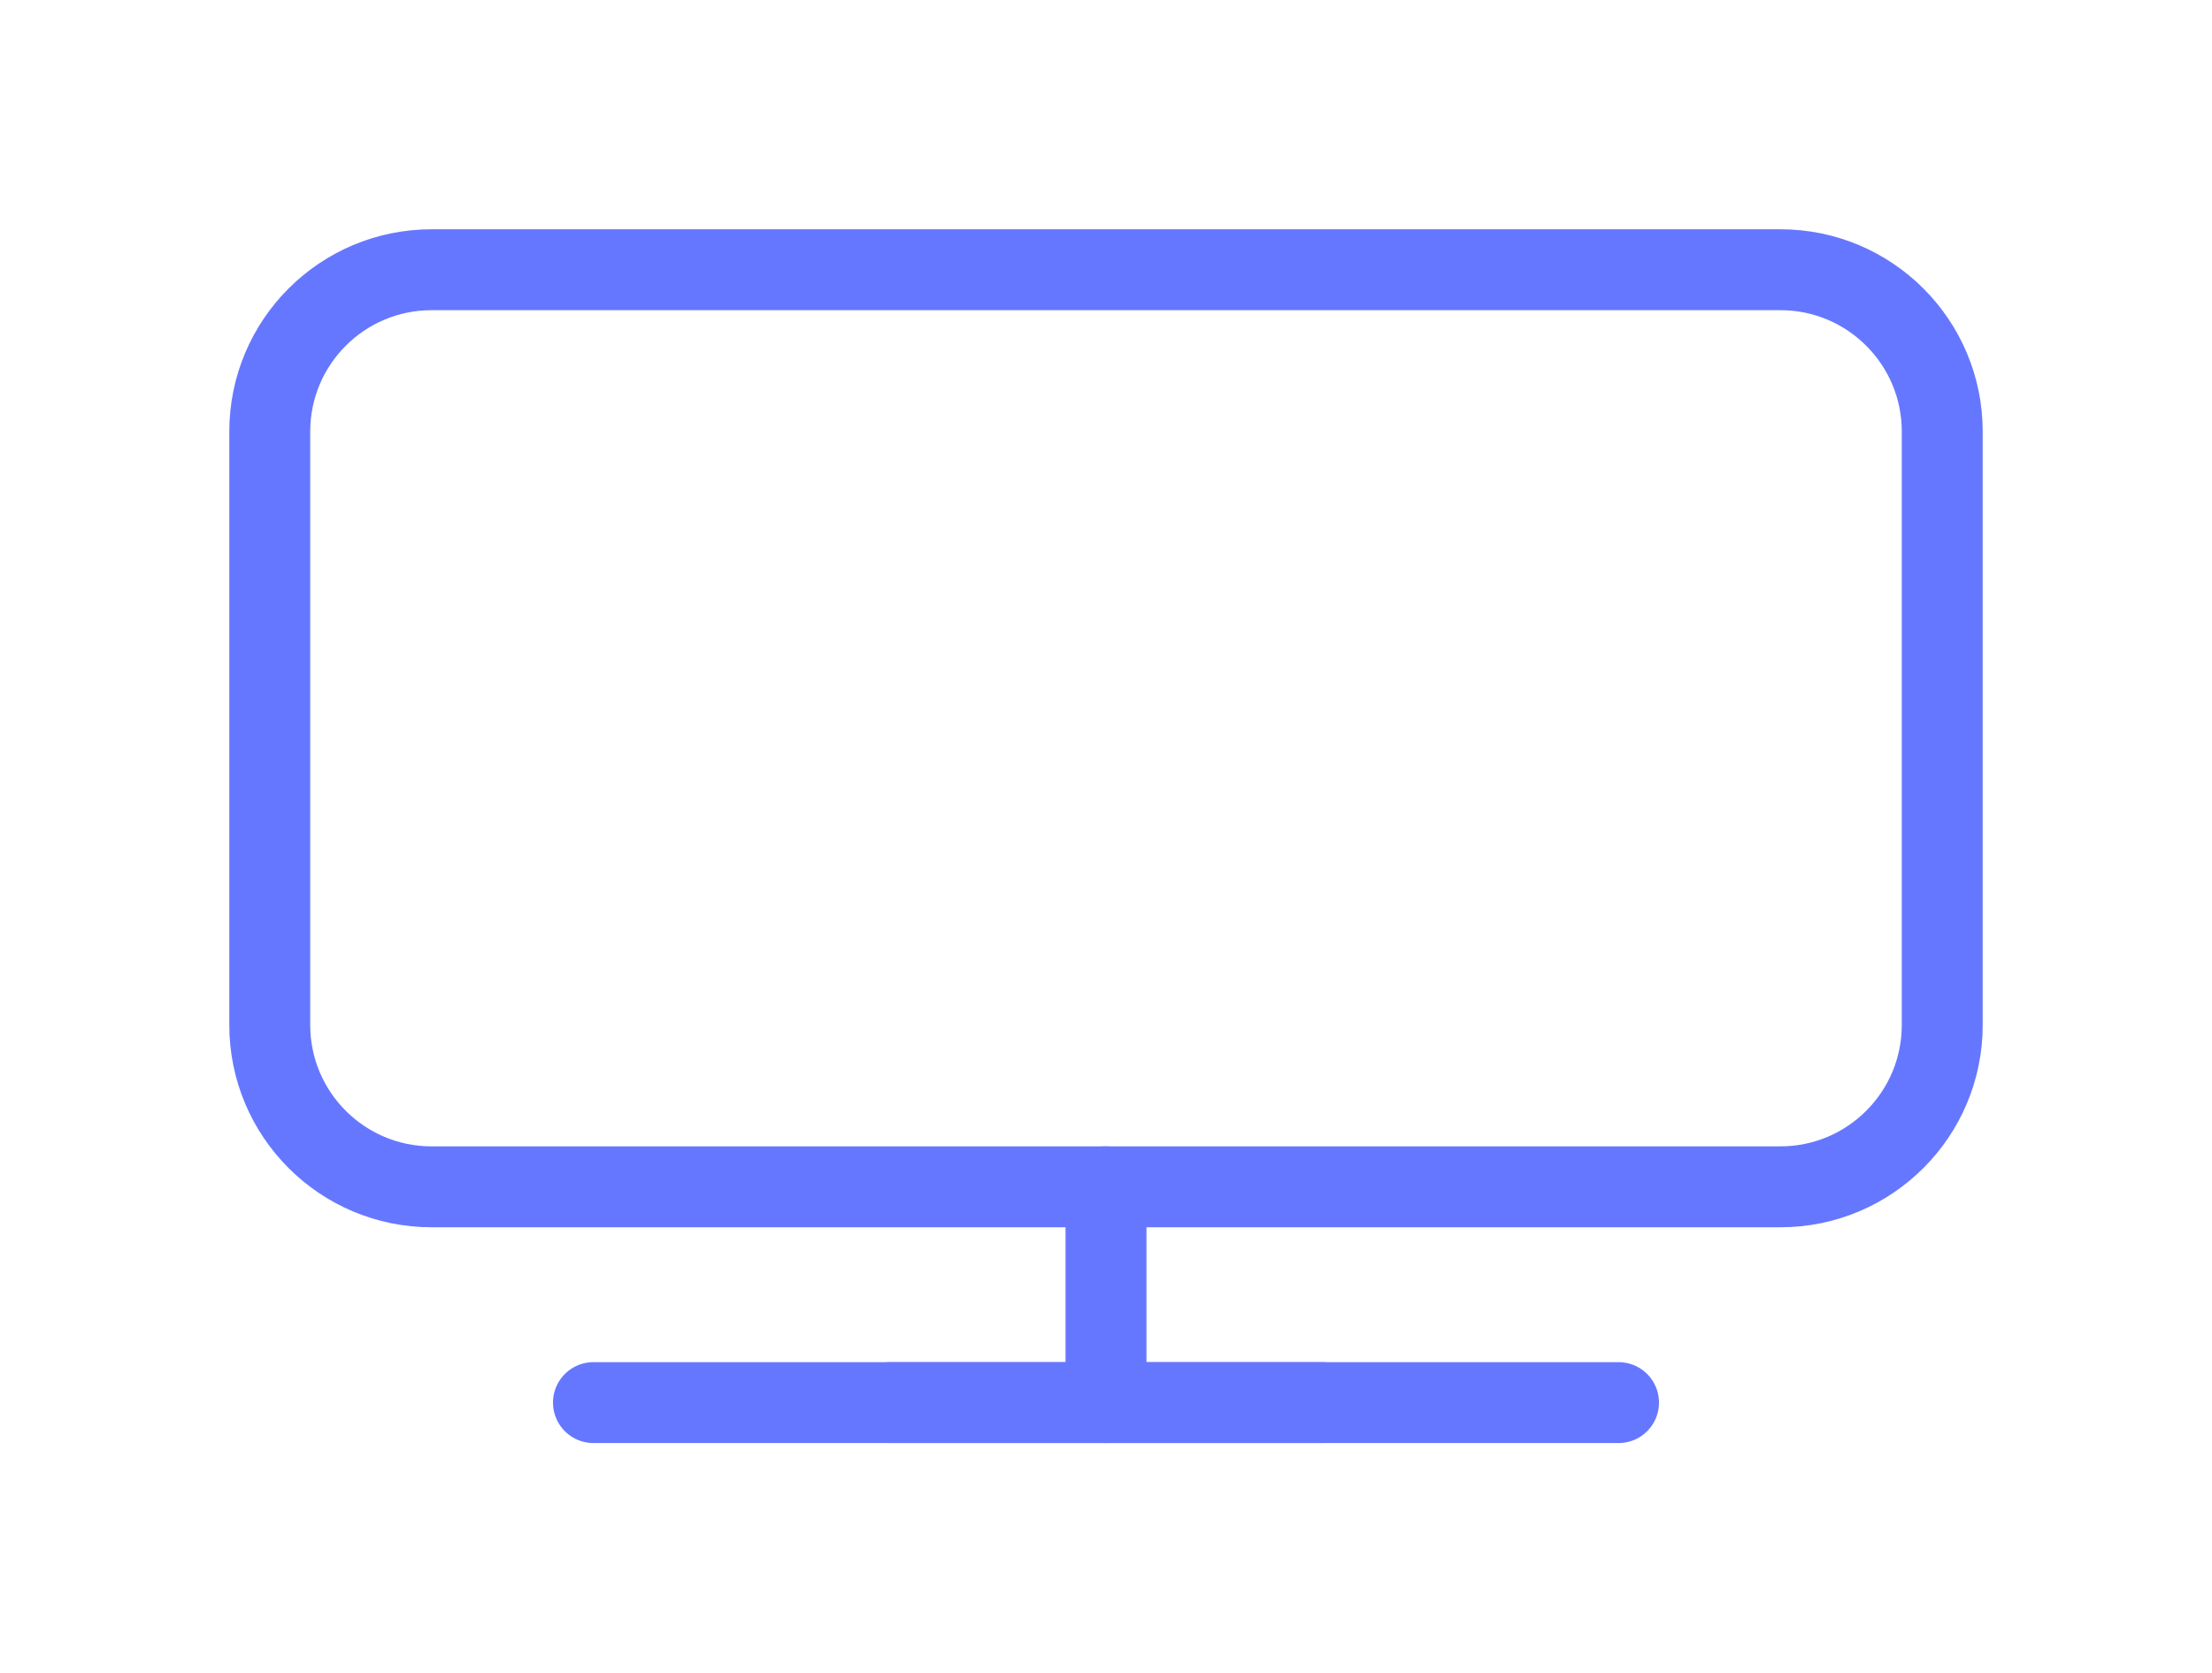
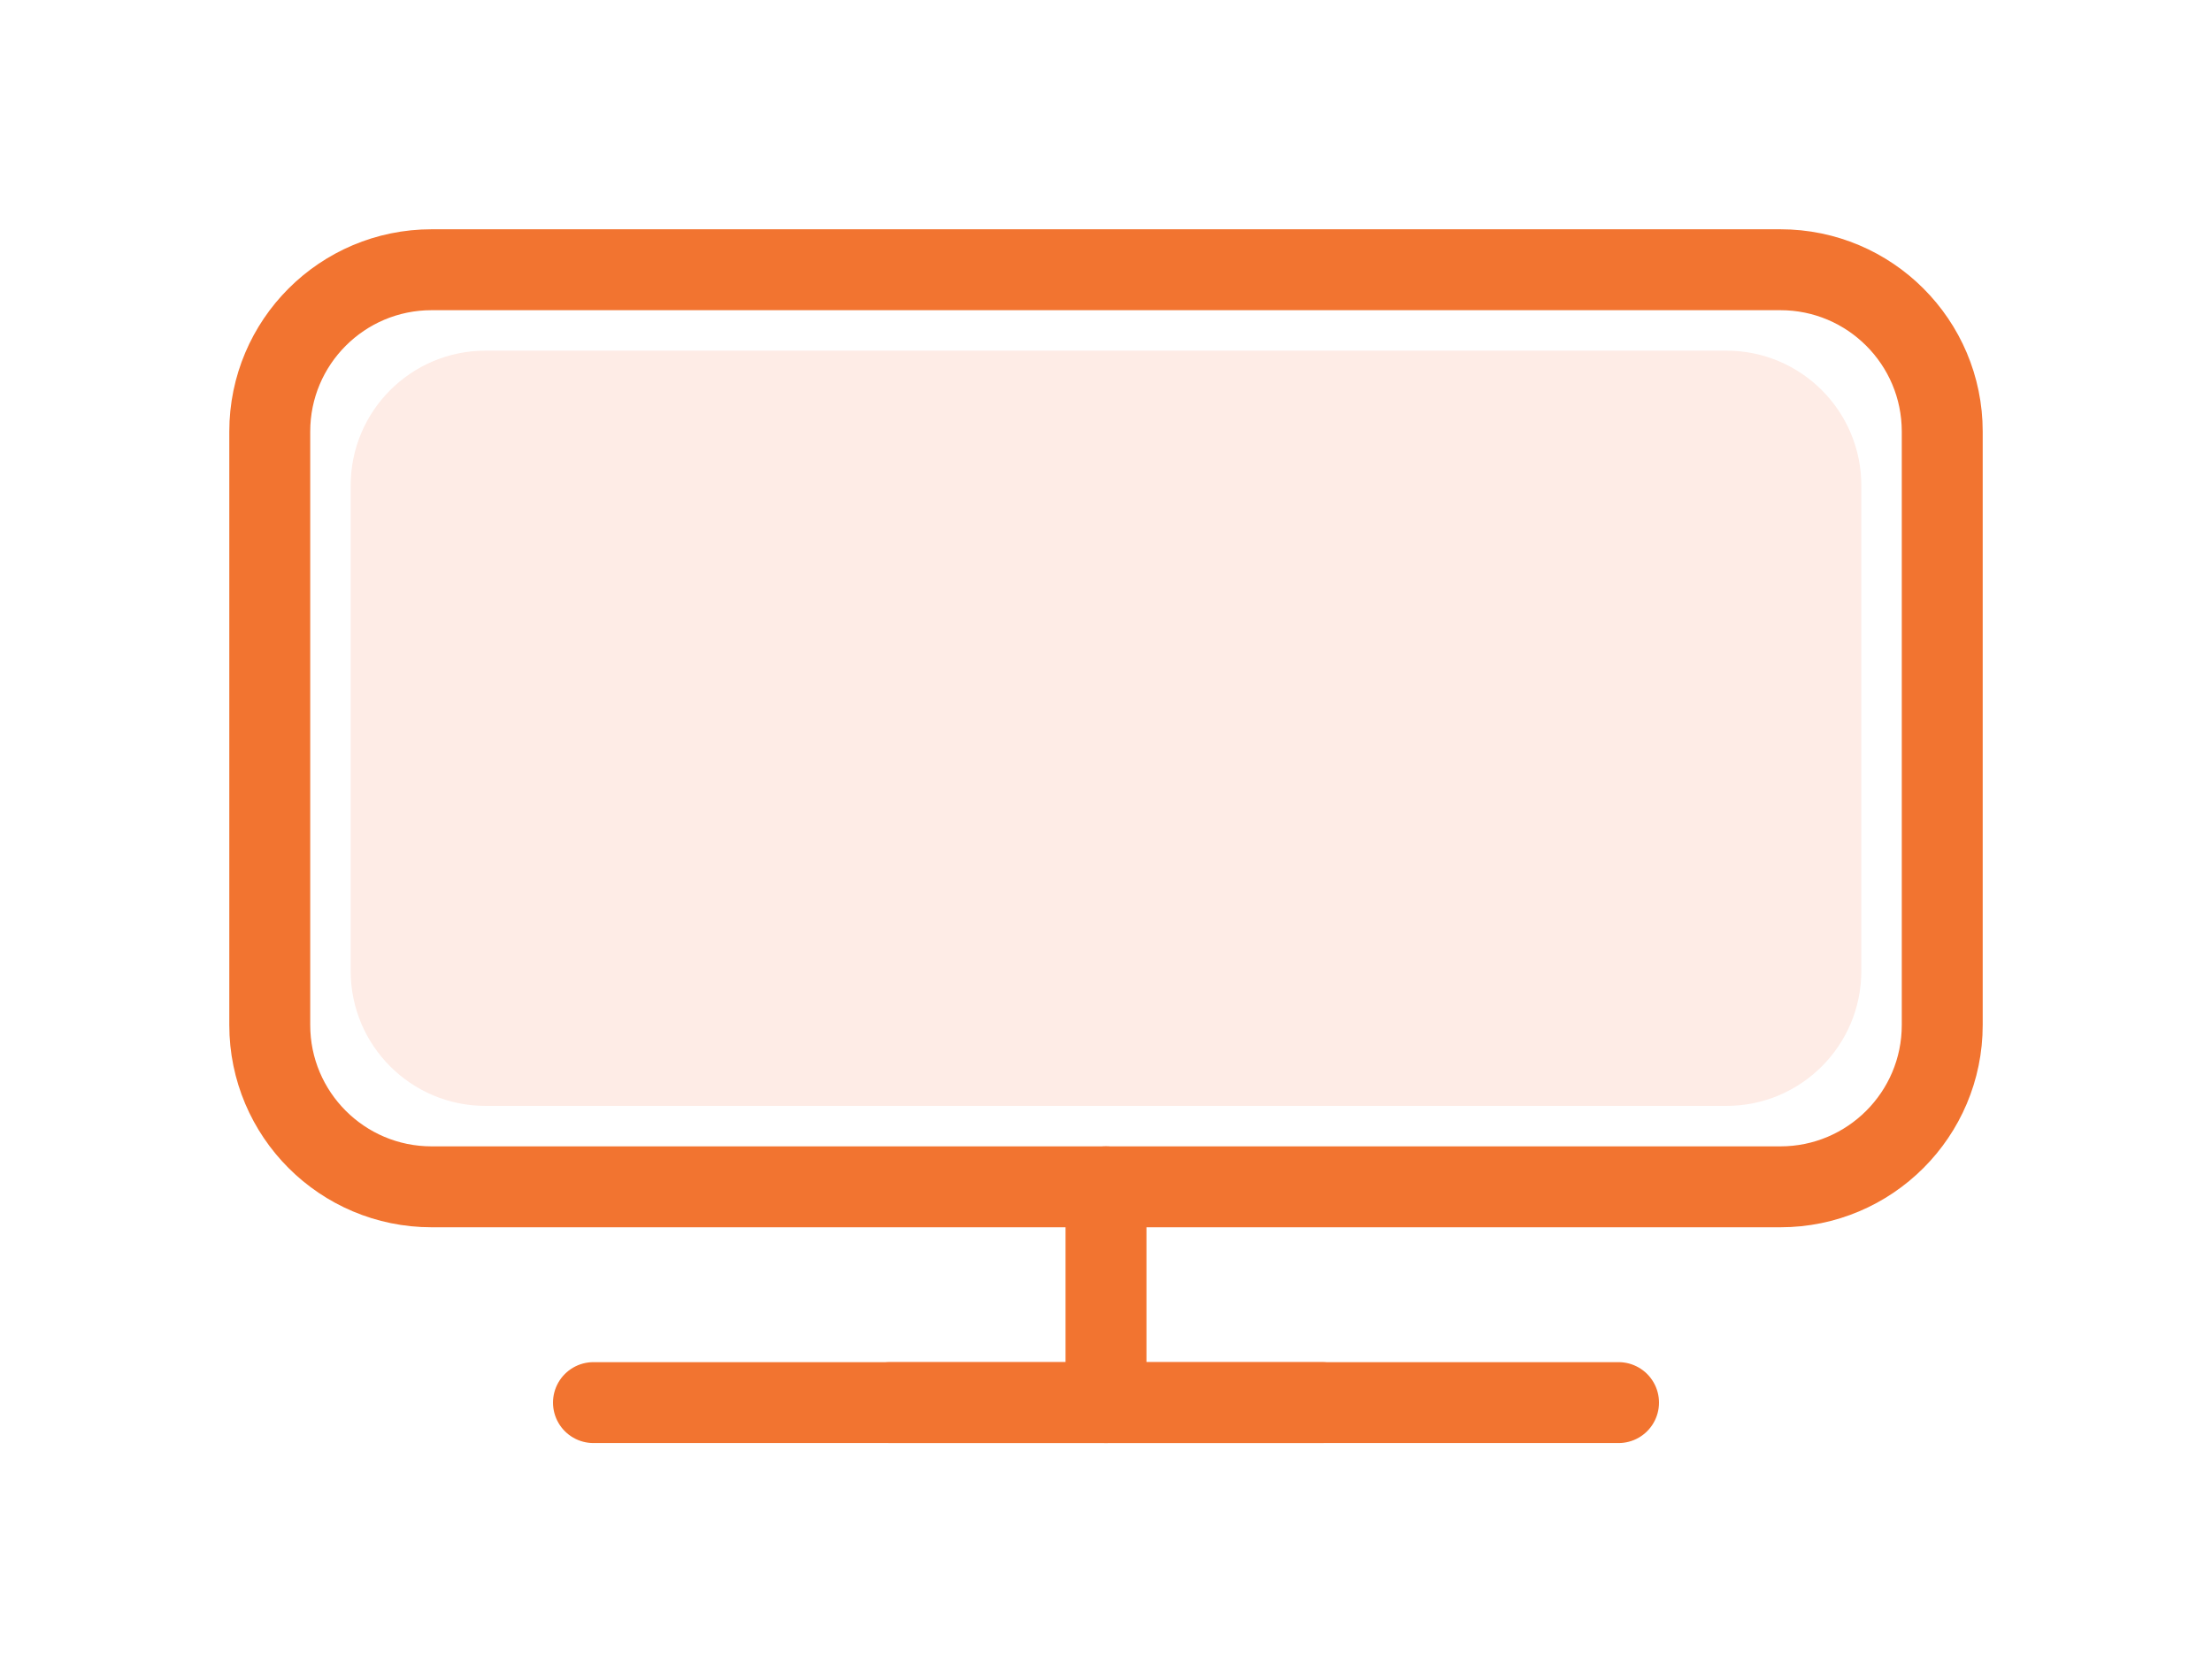
<svg xmlns="http://www.w3.org/2000/svg" width="82" height="62" viewBox="0 0 82 62" fill="none">
-   <g stroke="#6677FF" stroke-width="3" stroke-linecap="round" stroke-linejoin="round">
+   <rect x="13" y="13" width="56" height="28" rx="5" fill="#FEECE6" />
+   <g stroke="#F27430" stroke-width="3" stroke-linecap="round" stroke-linejoin="round">
    <rect x="10" y="10" width="62" height="34" rx="6" />
    <path d="M33 52H49" />
    <path d="M41 44V52" />
    <path d="M22 52H60" />
  </g>
</svg>
